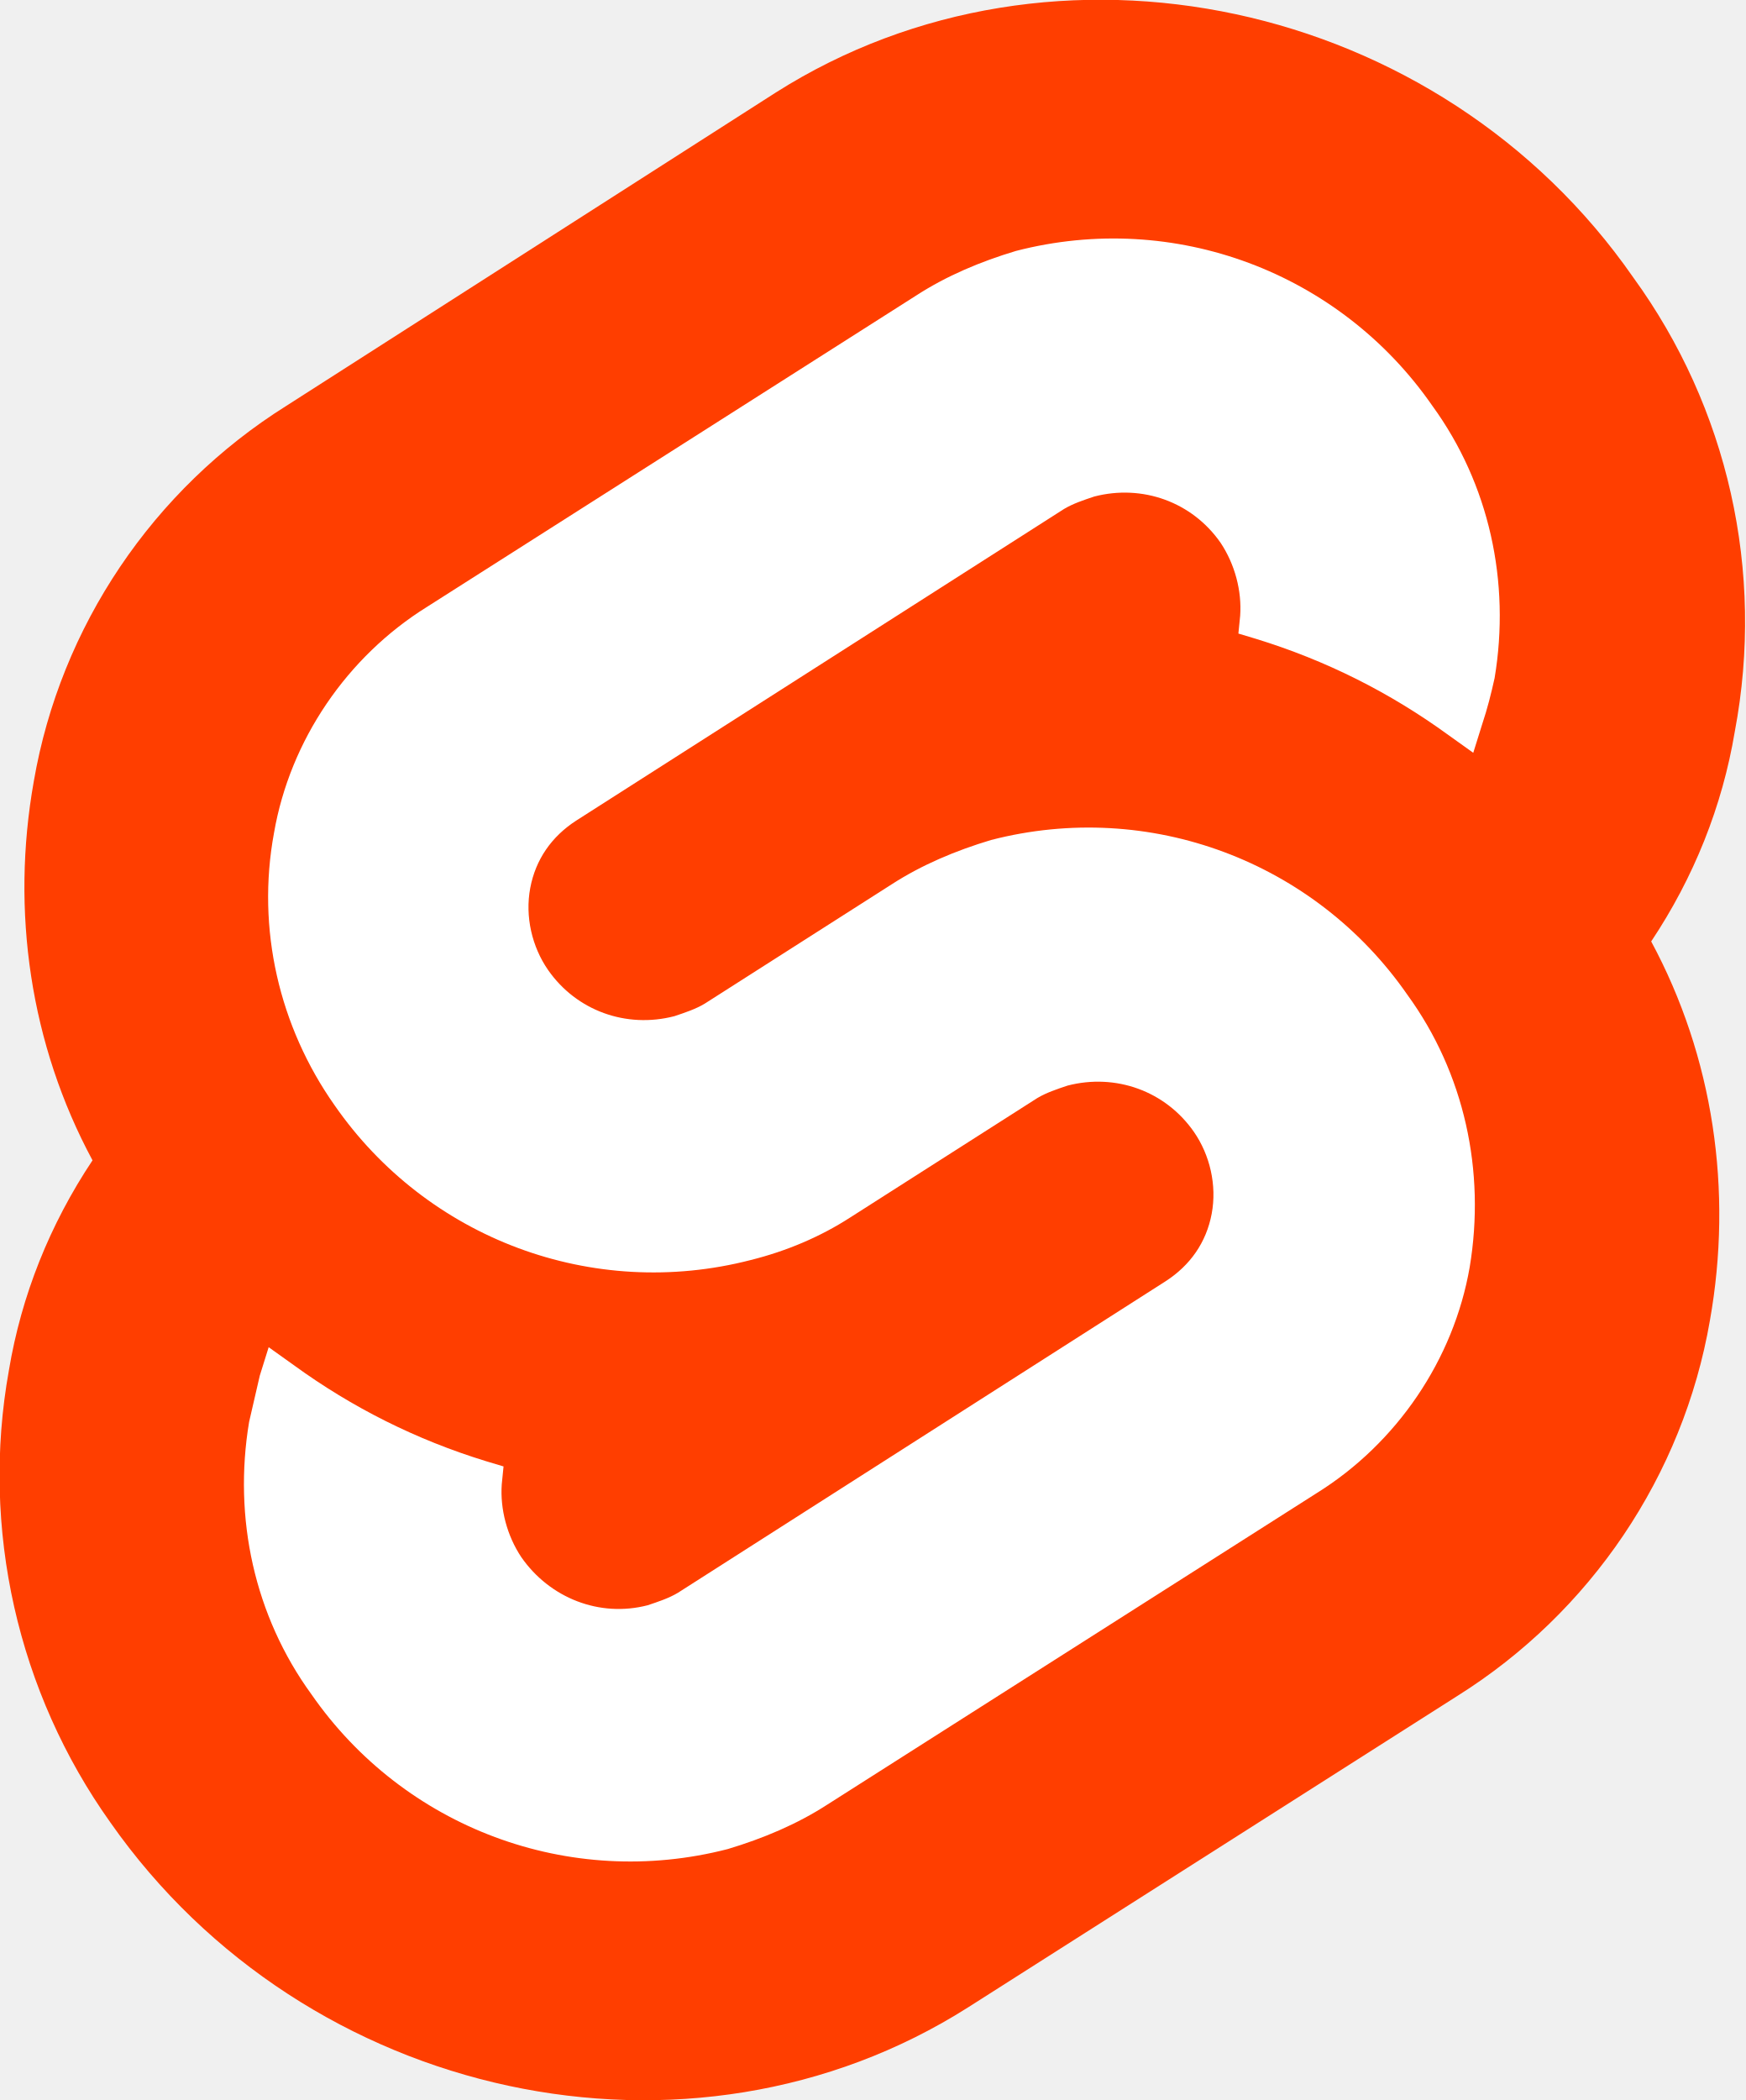
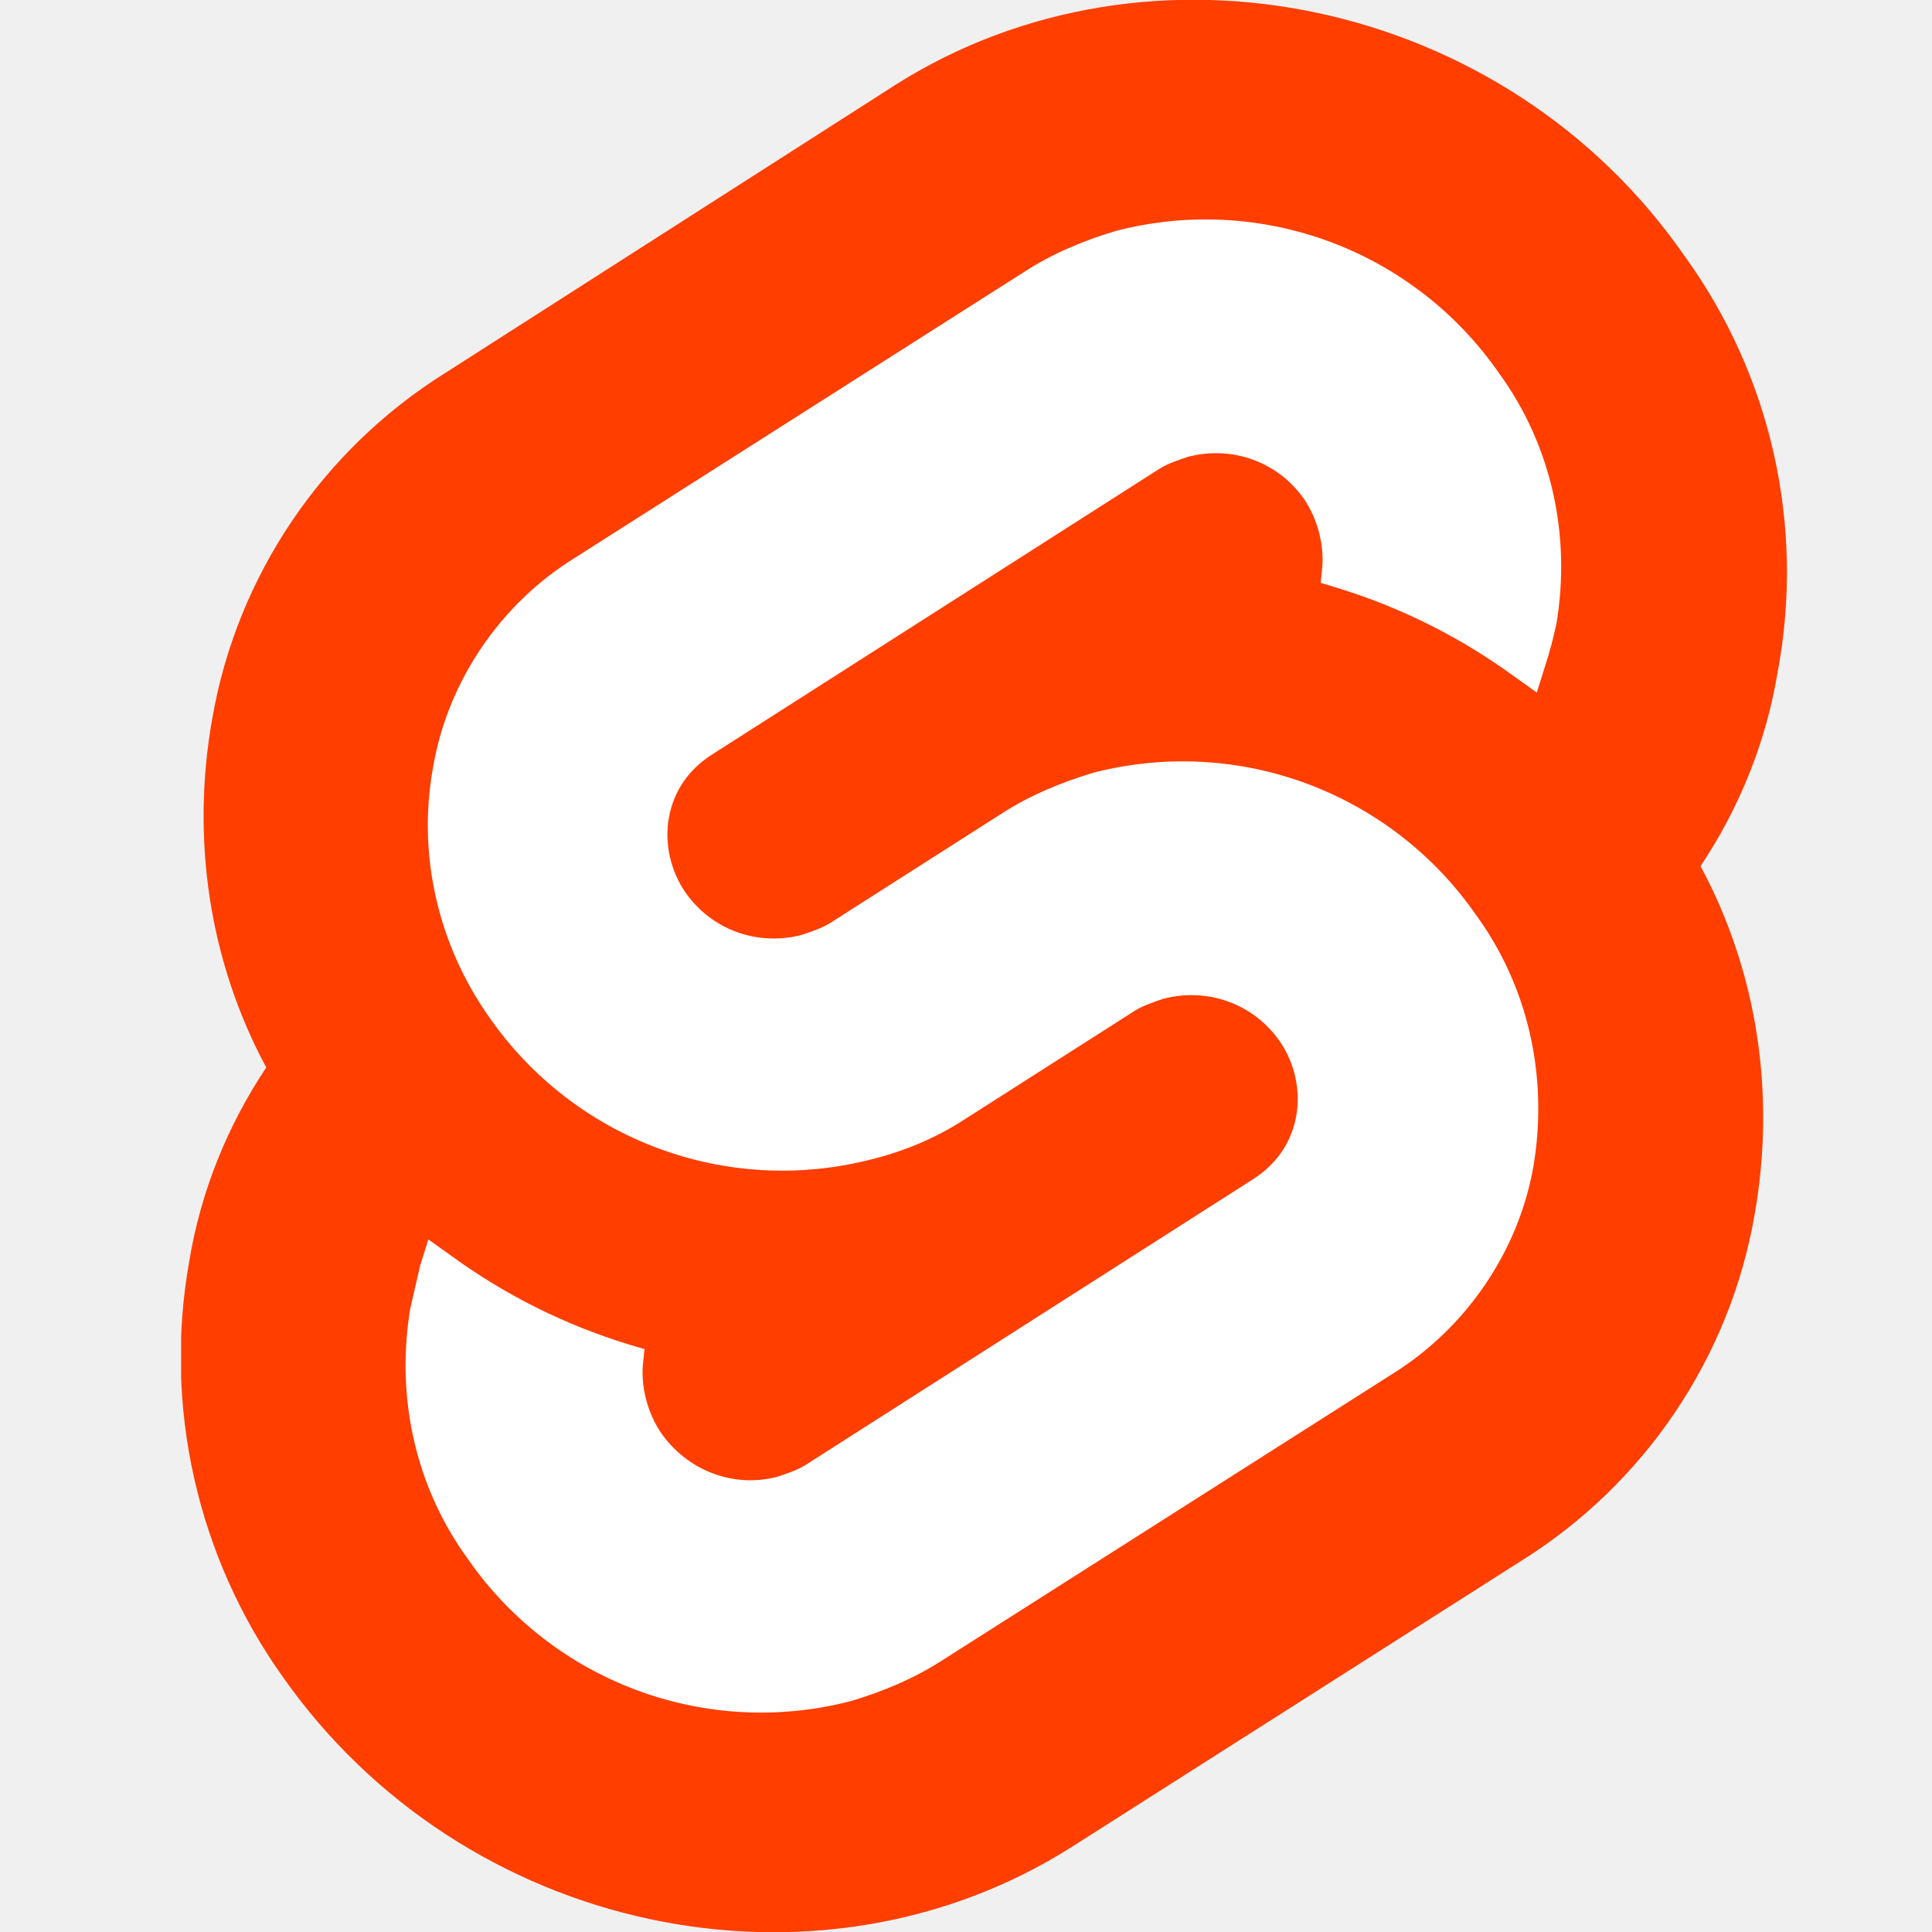
- <svg xmlns="http://www.w3.org/2000/svg" version="1.1" id="Layer_1" x="0px" y="0px" viewBox="0 0 98.1 118" style="enable-background:new 0 0 98.1 118;" xml:space="preserve">
-   <style type="text/css">
- 	.st0{fill:#FF3E00;}
- 	.st1{fill:#FFFFFF;}
- </style>
-   <path class="st0" d="M91.8,15.6C80.9-0.1,59.2-4.7,43.6,5.2L16.1,22.8C8.6,27.5,3.4,35.2,1.9,43.9c-1.3,7.3-0.2,14.8,3.3,21.3  c-2.4,3.6-4,7.6-4.7,11.8c-1.6,8.9,0.5,18.1,5.7,25.4c11,15.7,32.6,20.3,48.2,10.4l27.5-17.5c7.5-4.7,12.7-12.4,14.2-21.1  c1.3-7.3,0.2-14.8-3.3-21.3c2.4-3.6,4-7.6,4.7-11.8C99.2,32.1,97.1,22.9,91.8,15.6" />
-   <path class="st1" d="M40.9,103.9c-8.9,2.3-18.2-1.2-23.4-8.7c-3.2-4.4-4.4-9.9-3.5-15.3c0.2-0.9,0.4-1.7,0.6-2.6l0.5-1.6l1.4,1  c3.3,2.4,6.9,4.2,10.8,5.4l1,0.3l-0.1,1c-0.1,1.4,0.3,2.9,1.1,4.1c1.6,2.3,4.4,3.4,7.1,2.7c0.6-0.2,1.2-0.4,1.7-0.7L65.5,72  c1.4-0.9,2.3-2.2,2.6-3.8c0.3-1.6-0.1-3.3-1-4.6c-1.6-2.3-4.4-3.3-7.1-2.6c-0.6,0.2-1.2,0.4-1.7,0.7l-10.5,6.7  c-1.7,1.1-3.6,1.9-5.6,2.4c-8.9,2.3-18.2-1.2-23.4-8.7c-3.1-4.4-4.4-9.9-3.4-15.3c0.9-5.2,4.1-9.9,8.6-12.7l27.5-17.5  c1.7-1.1,3.6-1.9,5.6-2.5c8.9-2.3,18.2,1.2,23.4,8.7c3.2,4.4,4.4,9.9,3.5,15.3c-0.2,0.9-0.4,1.7-0.7,2.6l-0.5,1.6l-1.4-1  c-3.3-2.4-6.9-4.2-10.8-5.4l-1-0.3l0.1-1c0.1-1.4-0.3-2.9-1.1-4.1c-1.6-2.3-4.4-3.3-7.1-2.6c-0.6,0.2-1.2,0.4-1.7,0.7L32.4,46.1  c-1.4,0.9-2.3,2.2-2.6,3.8s0.1,3.3,1,4.6c1.6,2.3,4.4,3.3,7.1,2.6c0.6-0.2,1.2-0.4,1.7-0.7l10.5-6.7c1.7-1.1,3.6-1.9,5.6-2.5  c8.9-2.3,18.2,1.2,23.4,8.7c3.2,4.4,4.4,9.9,3.5,15.3c-0.9,5.2-4.1,9.9-8.6,12.7l-27.5,17.5C44.8,102.5,42.9,103.3,40.9,103.9" />
+ <svg xmlns="http://www.w3.org/2000/svg" width="32" height="32" viewBox="0 0 32 32" fill="none">
+   <g clip-path="url(#clip0_3190_222)">
+     <path d="M27.895 4.231C24.939 -0.027 19.054 -1.275 14.824 1.41L7.366 6.183C5.332 7.458 3.922 9.546 3.515 11.905C3.163 13.885 3.461 15.919 4.41 17.681C3.759 18.658 3.325 19.742 3.136 20.881C2.702 23.295 3.271 25.79 4.681 27.77C7.664 32.027 13.522 33.275 17.753 30.59L25.21 25.844C27.244 24.57 28.654 22.481 29.061 20.122C29.413 18.142 29.115 16.108 28.166 14.346C28.817 13.37 29.251 12.285 29.441 11.146C29.902 8.705 29.332 6.21 27.895 4.231Z" fill="#FF3E00" />
+     <path d="M14.091 28.176C11.678 28.8 9.156 27.851 7.746 25.817C6.878 24.624 6.552 23.132 6.796 21.668C6.851 21.424 6.905 21.207 6.959 20.963L7.095 20.529L7.474 20.8C8.369 21.451 9.346 21.939 10.403 22.265L10.675 22.346L10.647 22.617C10.62 22.997 10.729 23.403 10.946 23.729C11.38 24.353 12.139 24.651 12.871 24.461C13.034 24.407 13.197 24.353 13.332 24.271L20.763 19.526C21.142 19.281 21.386 18.929 21.468 18.495C21.549 18.061 21.441 17.6 21.197 17.247C20.763 16.624 20.003 16.353 19.271 16.542C19.108 16.597 18.946 16.651 18.81 16.732L15.963 18.549C15.502 18.848 14.986 19.064 14.444 19.2C12.03 19.824 9.508 18.875 8.098 16.841C7.258 15.648 6.905 14.156 7.176 12.692C7.42 11.281 8.288 10.007 9.508 9.248L16.966 4.502C17.427 4.203 17.942 3.986 18.485 3.824C20.898 3.2 23.42 4.149 24.83 6.183C25.698 7.376 26.024 8.868 25.779 10.332C25.725 10.576 25.671 10.793 25.59 11.037L25.454 11.471L25.075 11.2C24.18 10.549 23.203 10.061 22.146 9.736L21.875 9.654L21.902 9.383C21.929 9.003 21.82 8.597 21.603 8.271C21.169 7.647 20.41 7.376 19.678 7.566C19.515 7.62 19.352 7.675 19.217 7.756L11.786 12.502C11.407 12.746 11.163 13.098 11.081 13.532C11 13.966 11.108 14.427 11.352 14.78C11.786 15.403 12.546 15.675 13.278 15.485C13.441 15.431 13.603 15.376 13.739 15.295L16.586 13.478C17.047 13.18 17.563 12.963 18.105 12.8C20.518 12.176 23.041 13.126 24.451 15.159C25.319 16.353 25.644 17.844 25.4 19.308C25.156 20.719 24.288 21.993 23.068 22.753L15.61 27.498C15.149 27.797 14.634 28.014 14.091 28.176Z" fill="white" />
+   </g>
+   <defs>
+     <clipPath id="clip0_3190_222">
+       <rect width="26.603" height="32" fill="white" transform="translate(3)" />
+     </clipPath>
+   </defs>
</svg>
